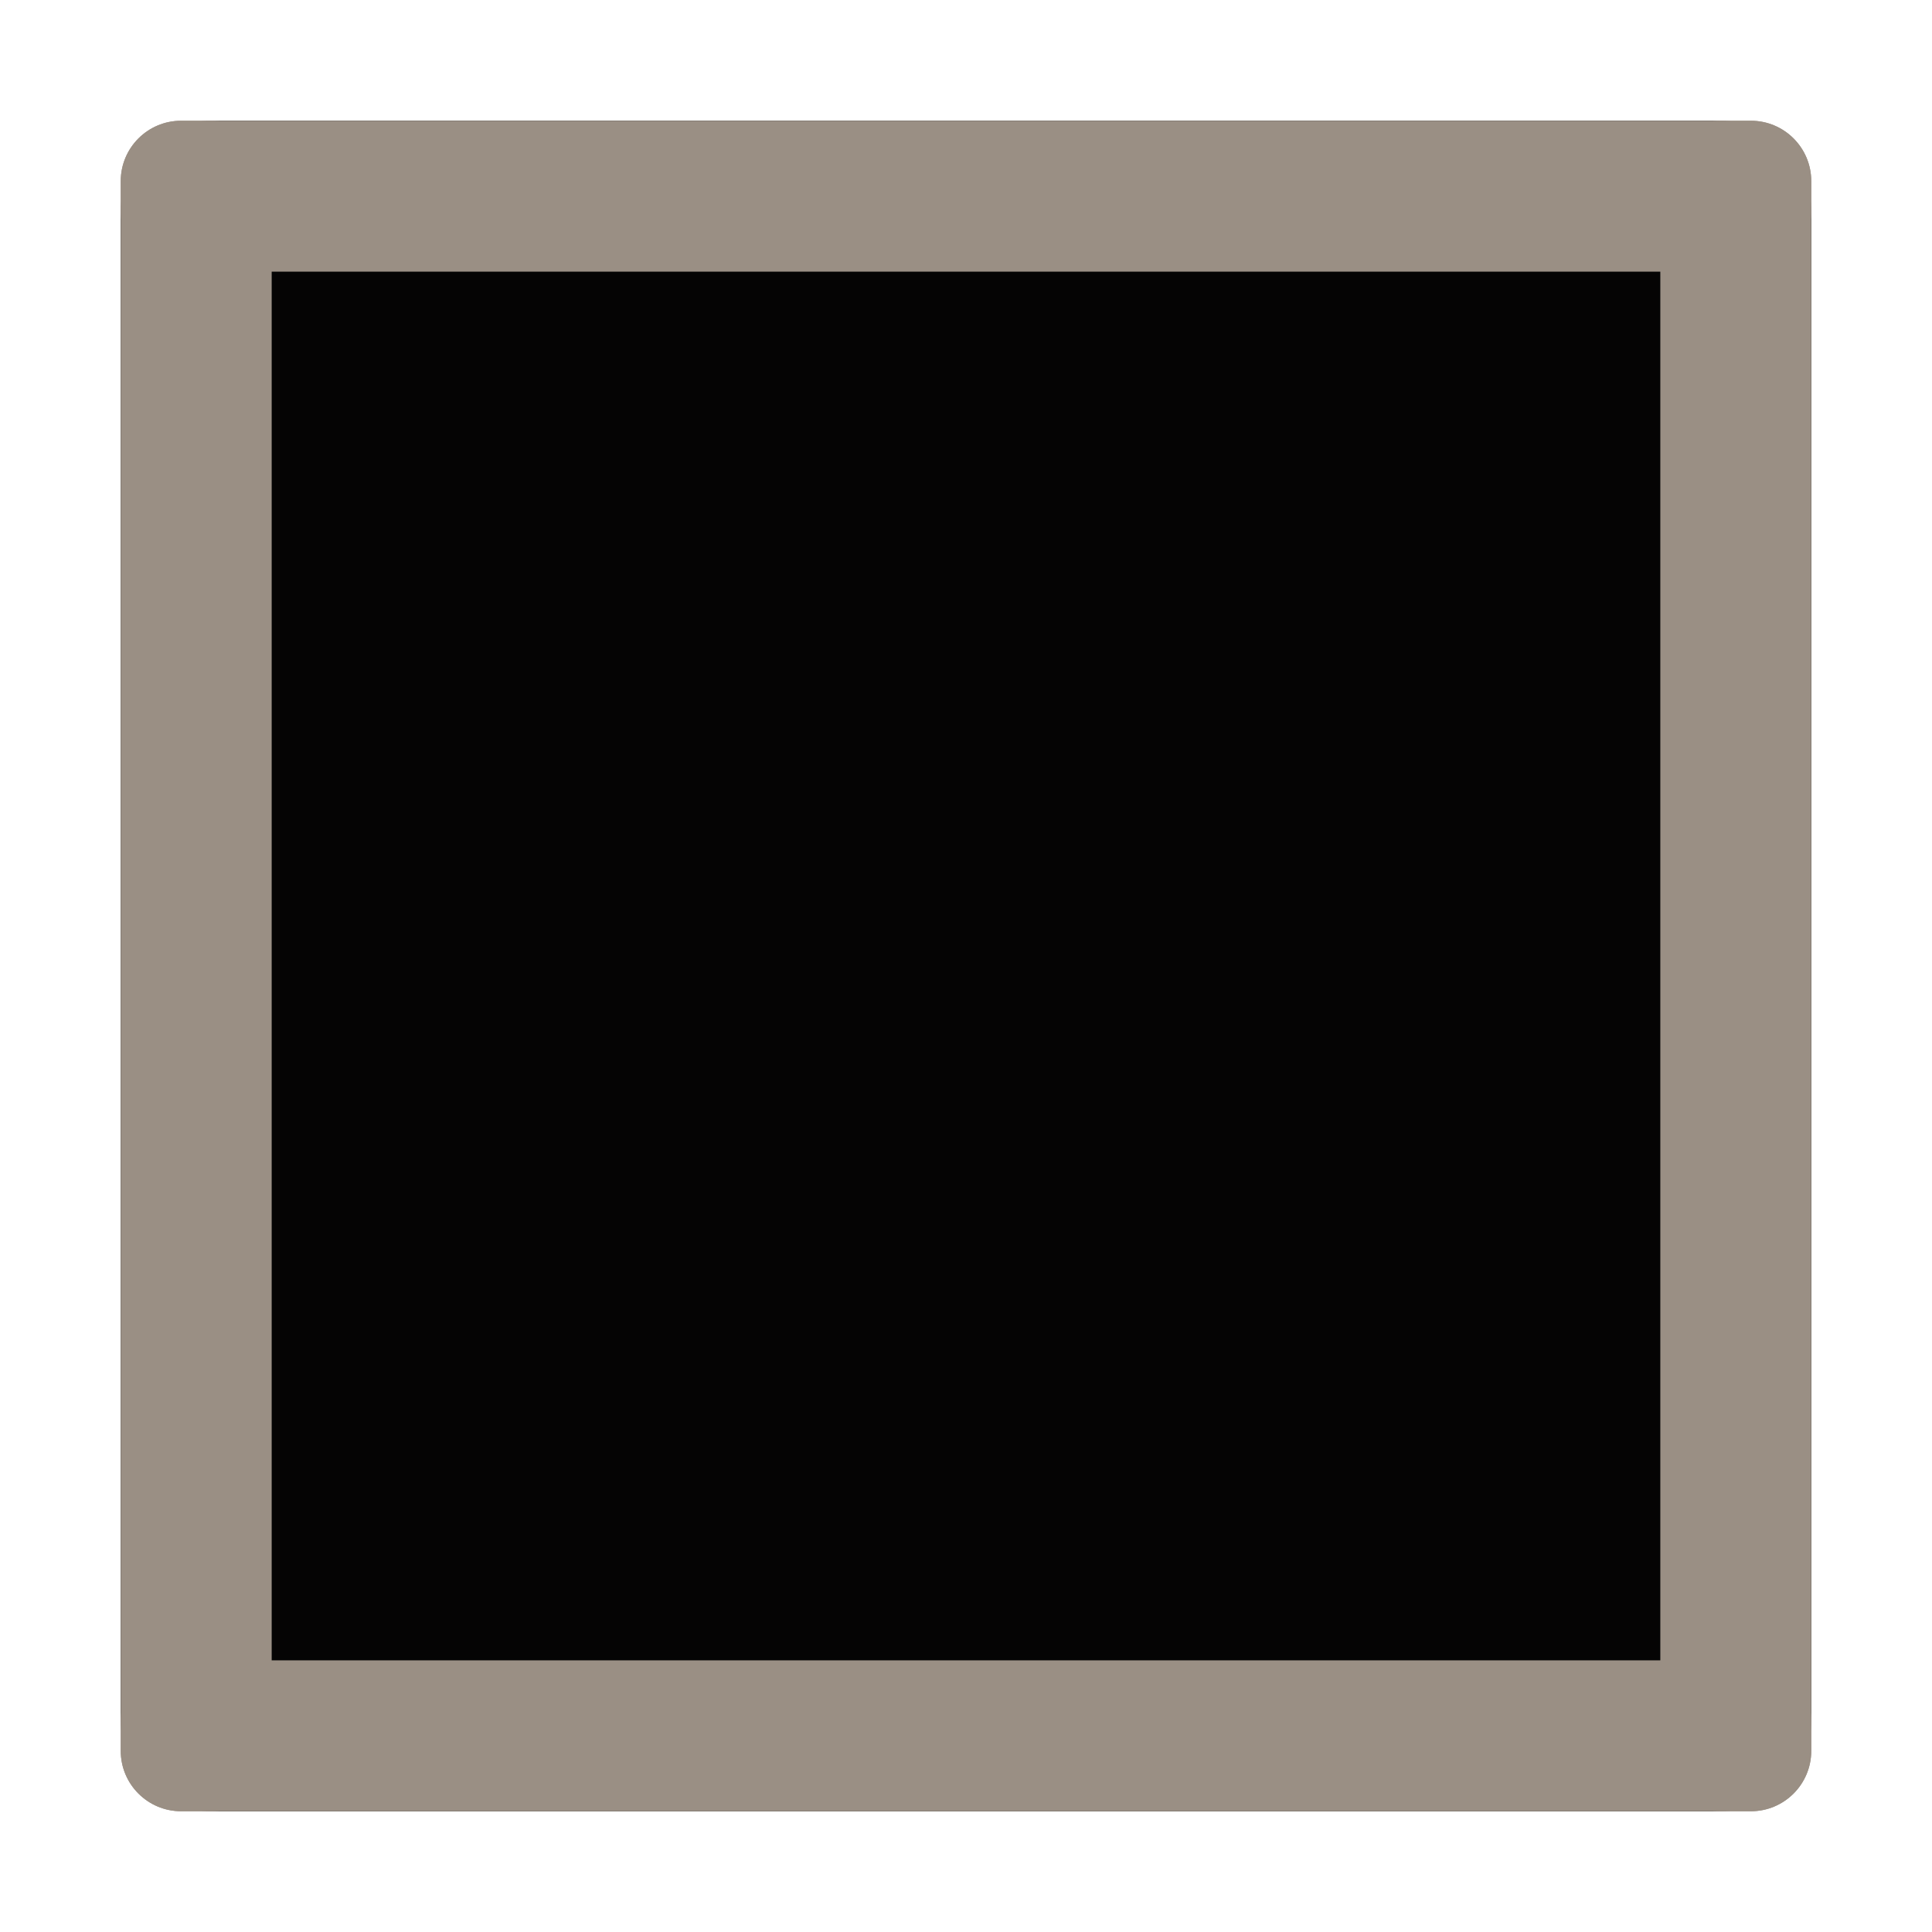
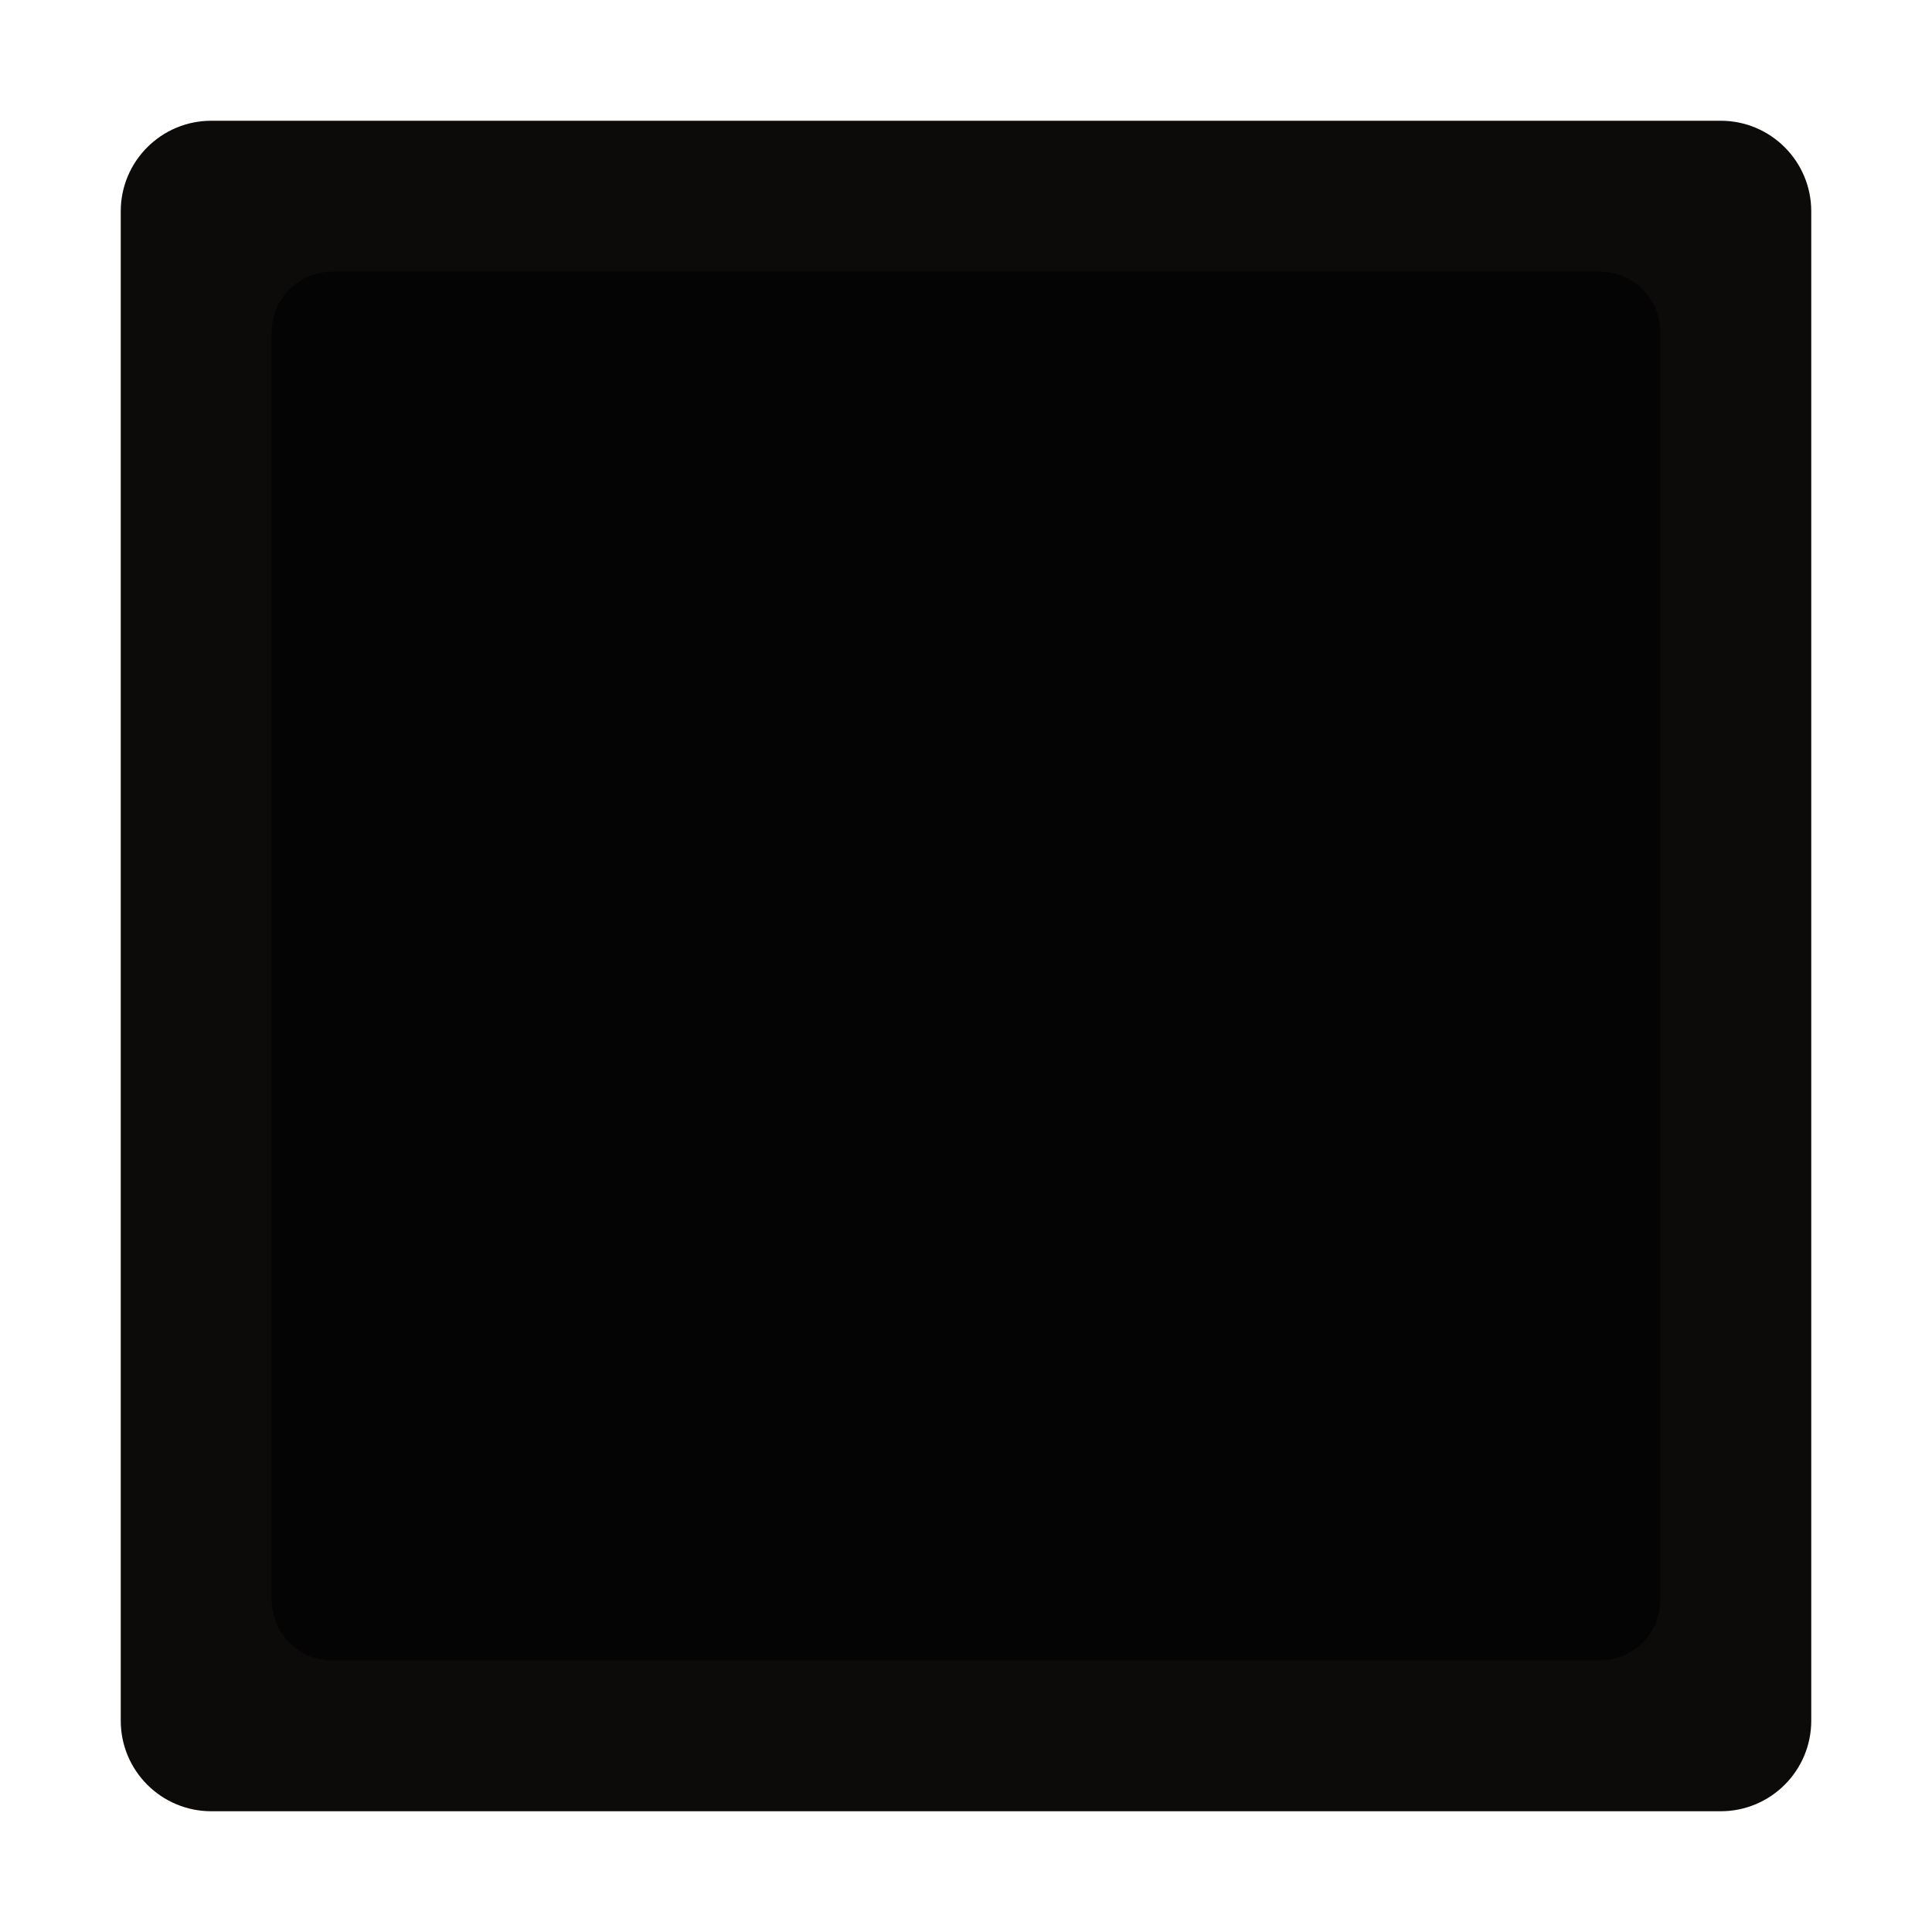
<svg xmlns="http://www.w3.org/2000/svg" width="64" height="64" viewBox="0 0 64 64">
-   <rect x="4" y="4" width="56" height="56" rx="3" fill="#050404" />
-   <g fill="#9a8f84">
-     <rect x="4" y="4" width="56" height="5" rx="2" />
-     <rect x="4" y="55" width="56" height="5" rx="2" />
-     <rect x="4" y="4" width="5" height="56" rx="2" />
-     <rect x="55" y="4" width="5" height="56" rx="2" />
-   </g>
+   <rect x="4" y="4" width="56" height="56" rx="3" fill="#0d0b0a" />
+   <rect x="9" y="9" width="46" height="46" rx="2" fill="#050404" />
</svg>
